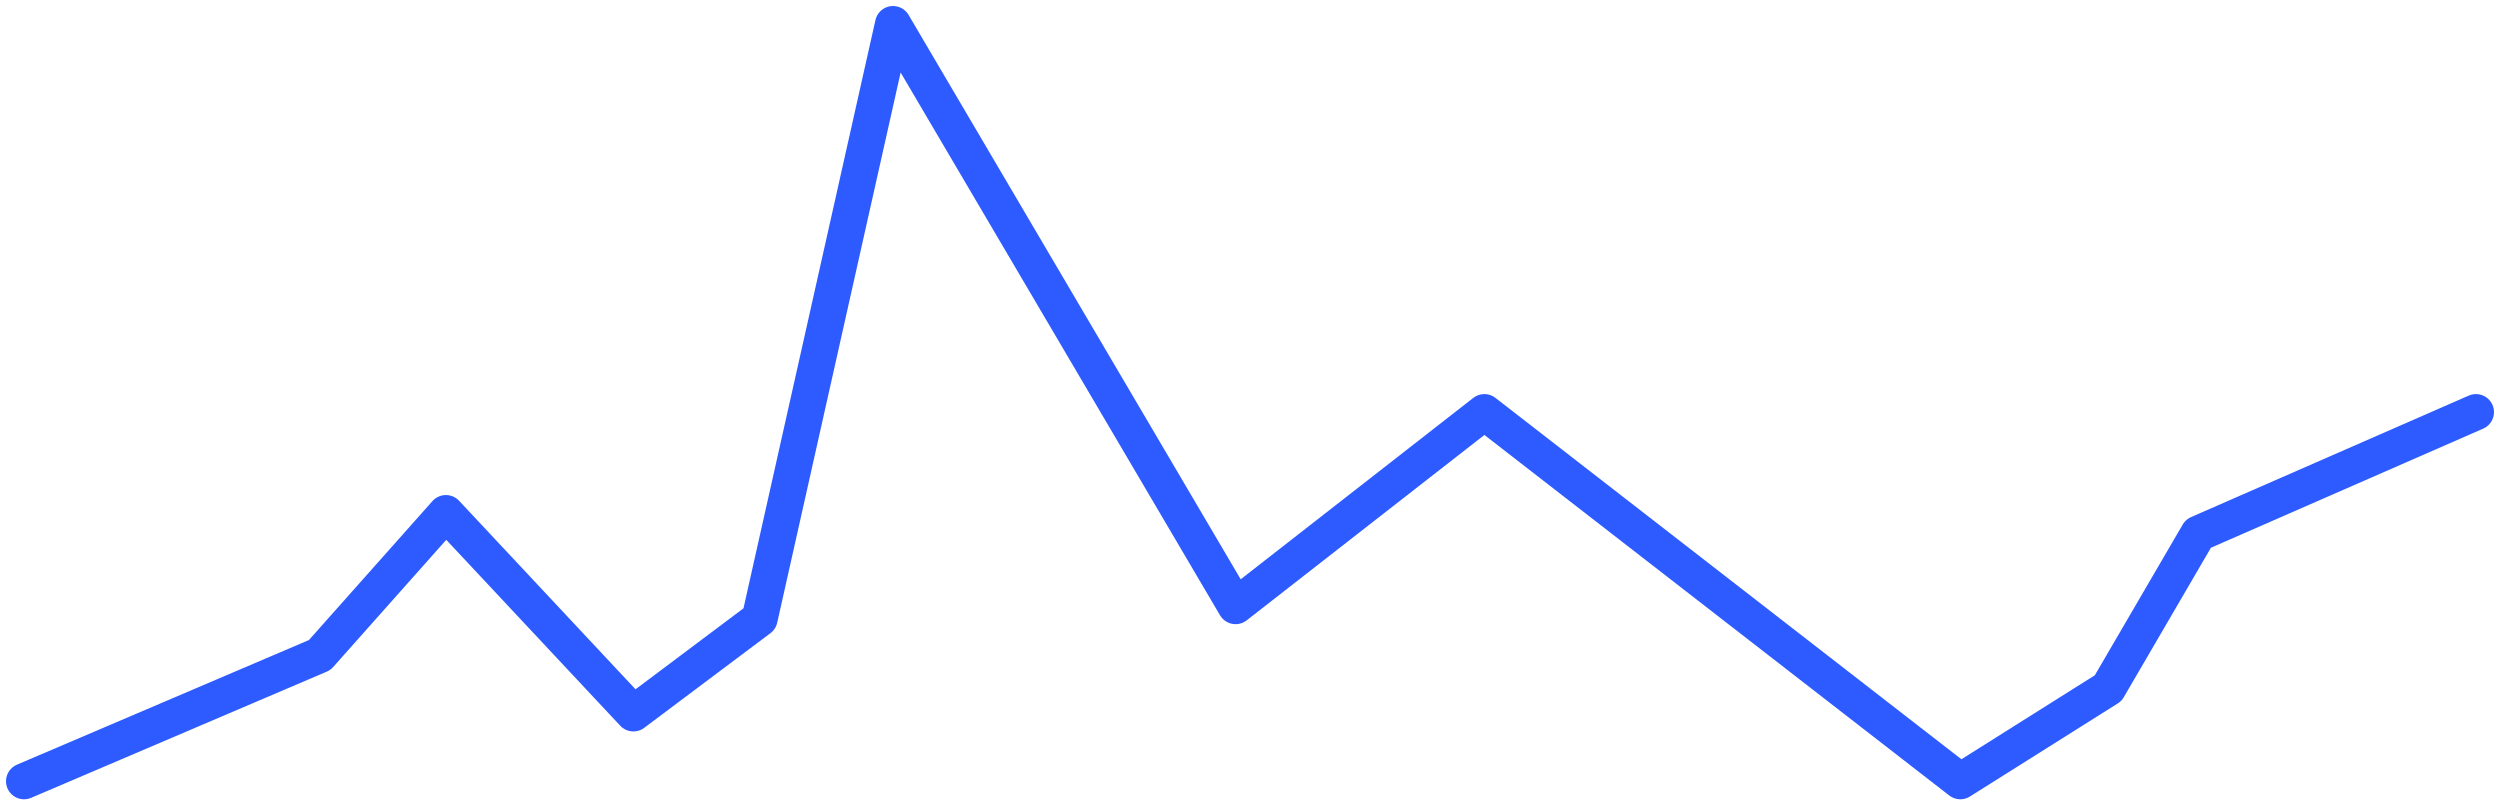
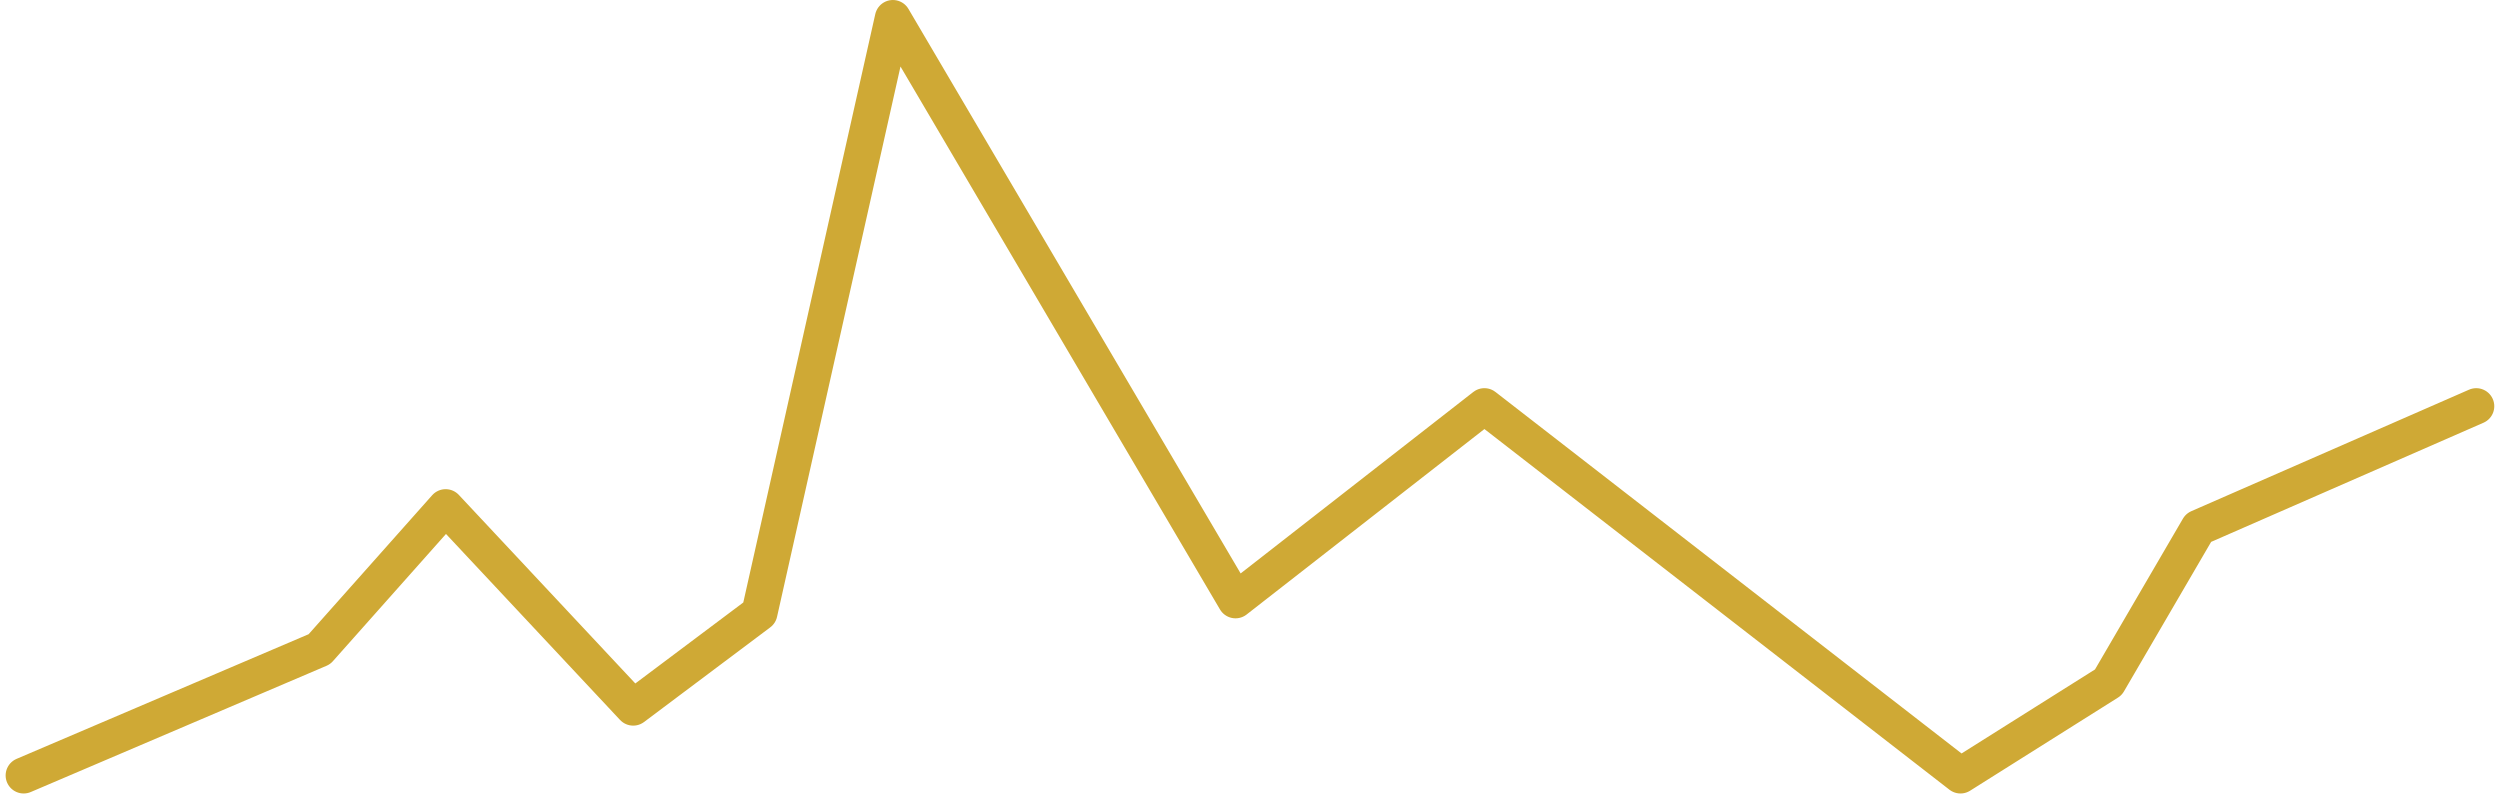
- <svg xmlns="http://www.w3.org/2000/svg" width="208" height="67" viewBox="0 0 208 67" fill="none">
-   <path d="M2 65L26.6 54.5L37.1 42.688L52.7 59.356L63.2 51.481L74.3 2L102.8 50.431L123.5 34.288L163.1 65L175.4 57.256L182.9 44.394L206 34.288" stroke="#2D5BFF" stroke-width="3" stroke-linecap="round" stroke-linejoin="round" />
+ <svg xmlns="http://www.w3.org/2000/svg" width="207.944" height="66.468" viewBox="0 0 207.944 66.468">
+   <path id="Line-chart" d="M2,65,26.6,54.5,37.1,42.688,52.7,59.356l10.5-7.875L74.3,2l28.5,48.431,20.7-16.144L163.1,65l12.3-7.744,7.5-12.862L206,34.288" transform="translate(-0.032 -0.5)" fill="none" stroke="#cfa935" stroke-linecap="round" stroke-linejoin="round" stroke-width="3" />
</svg>
